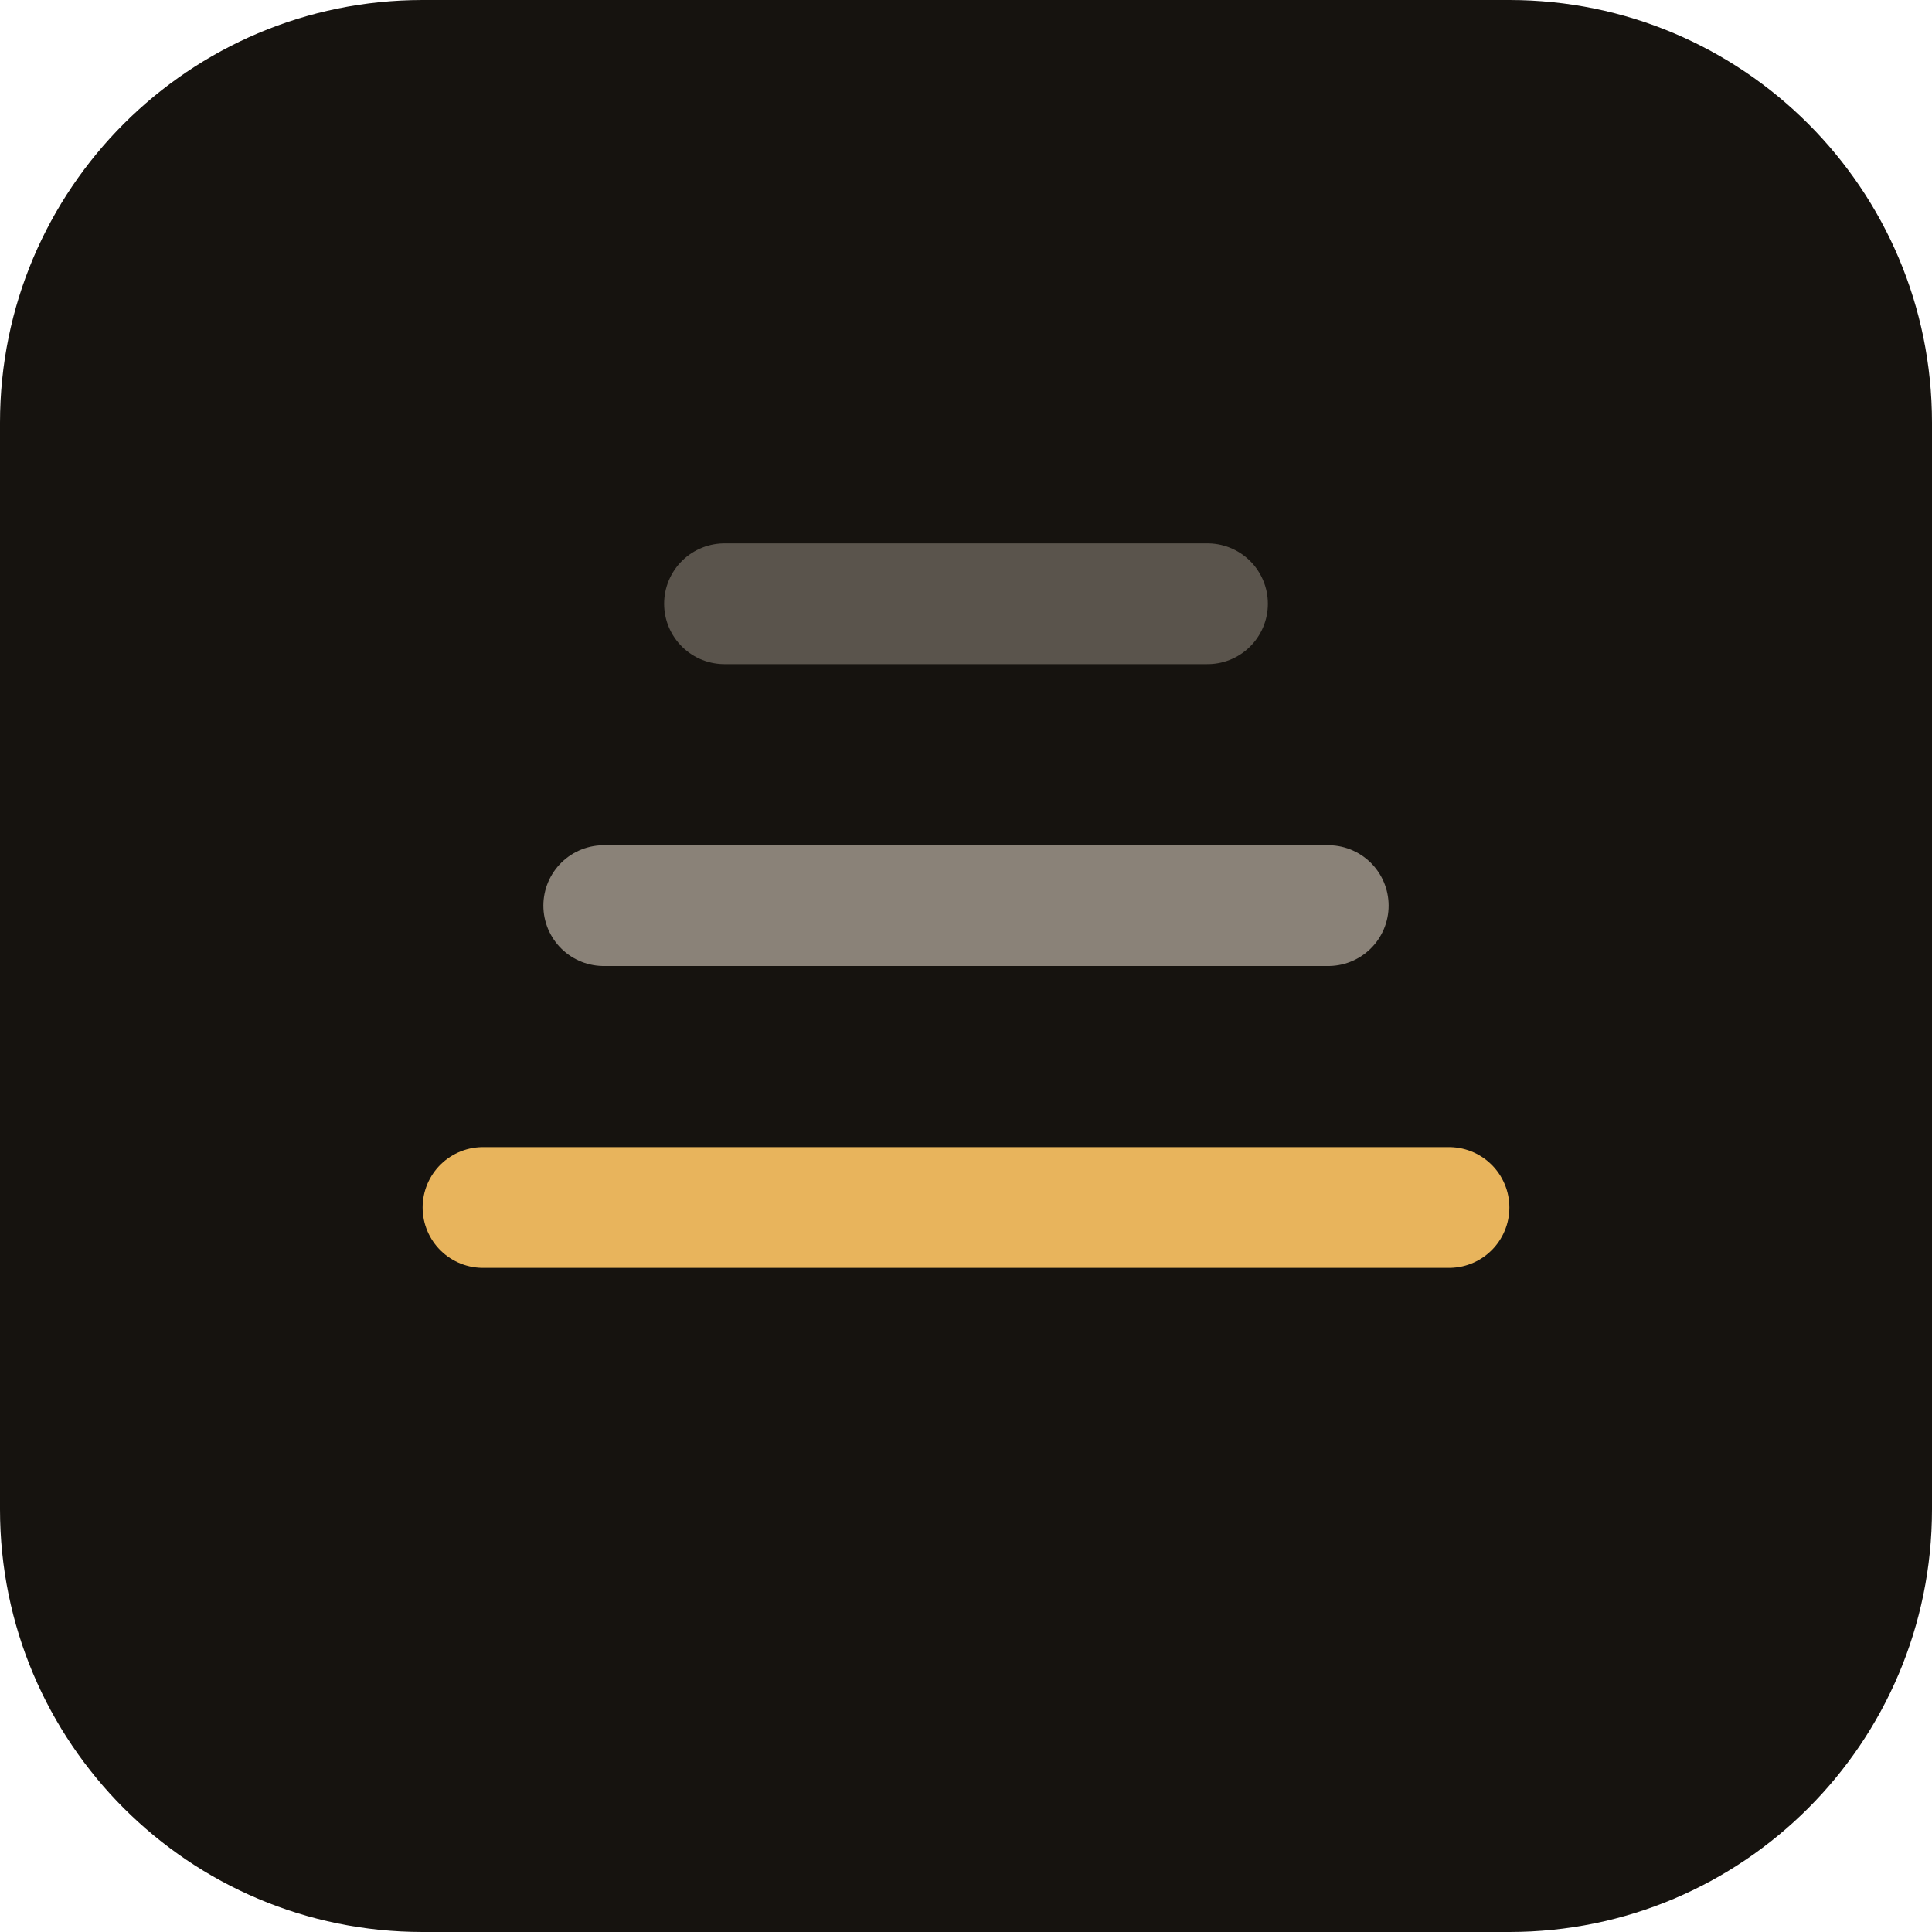
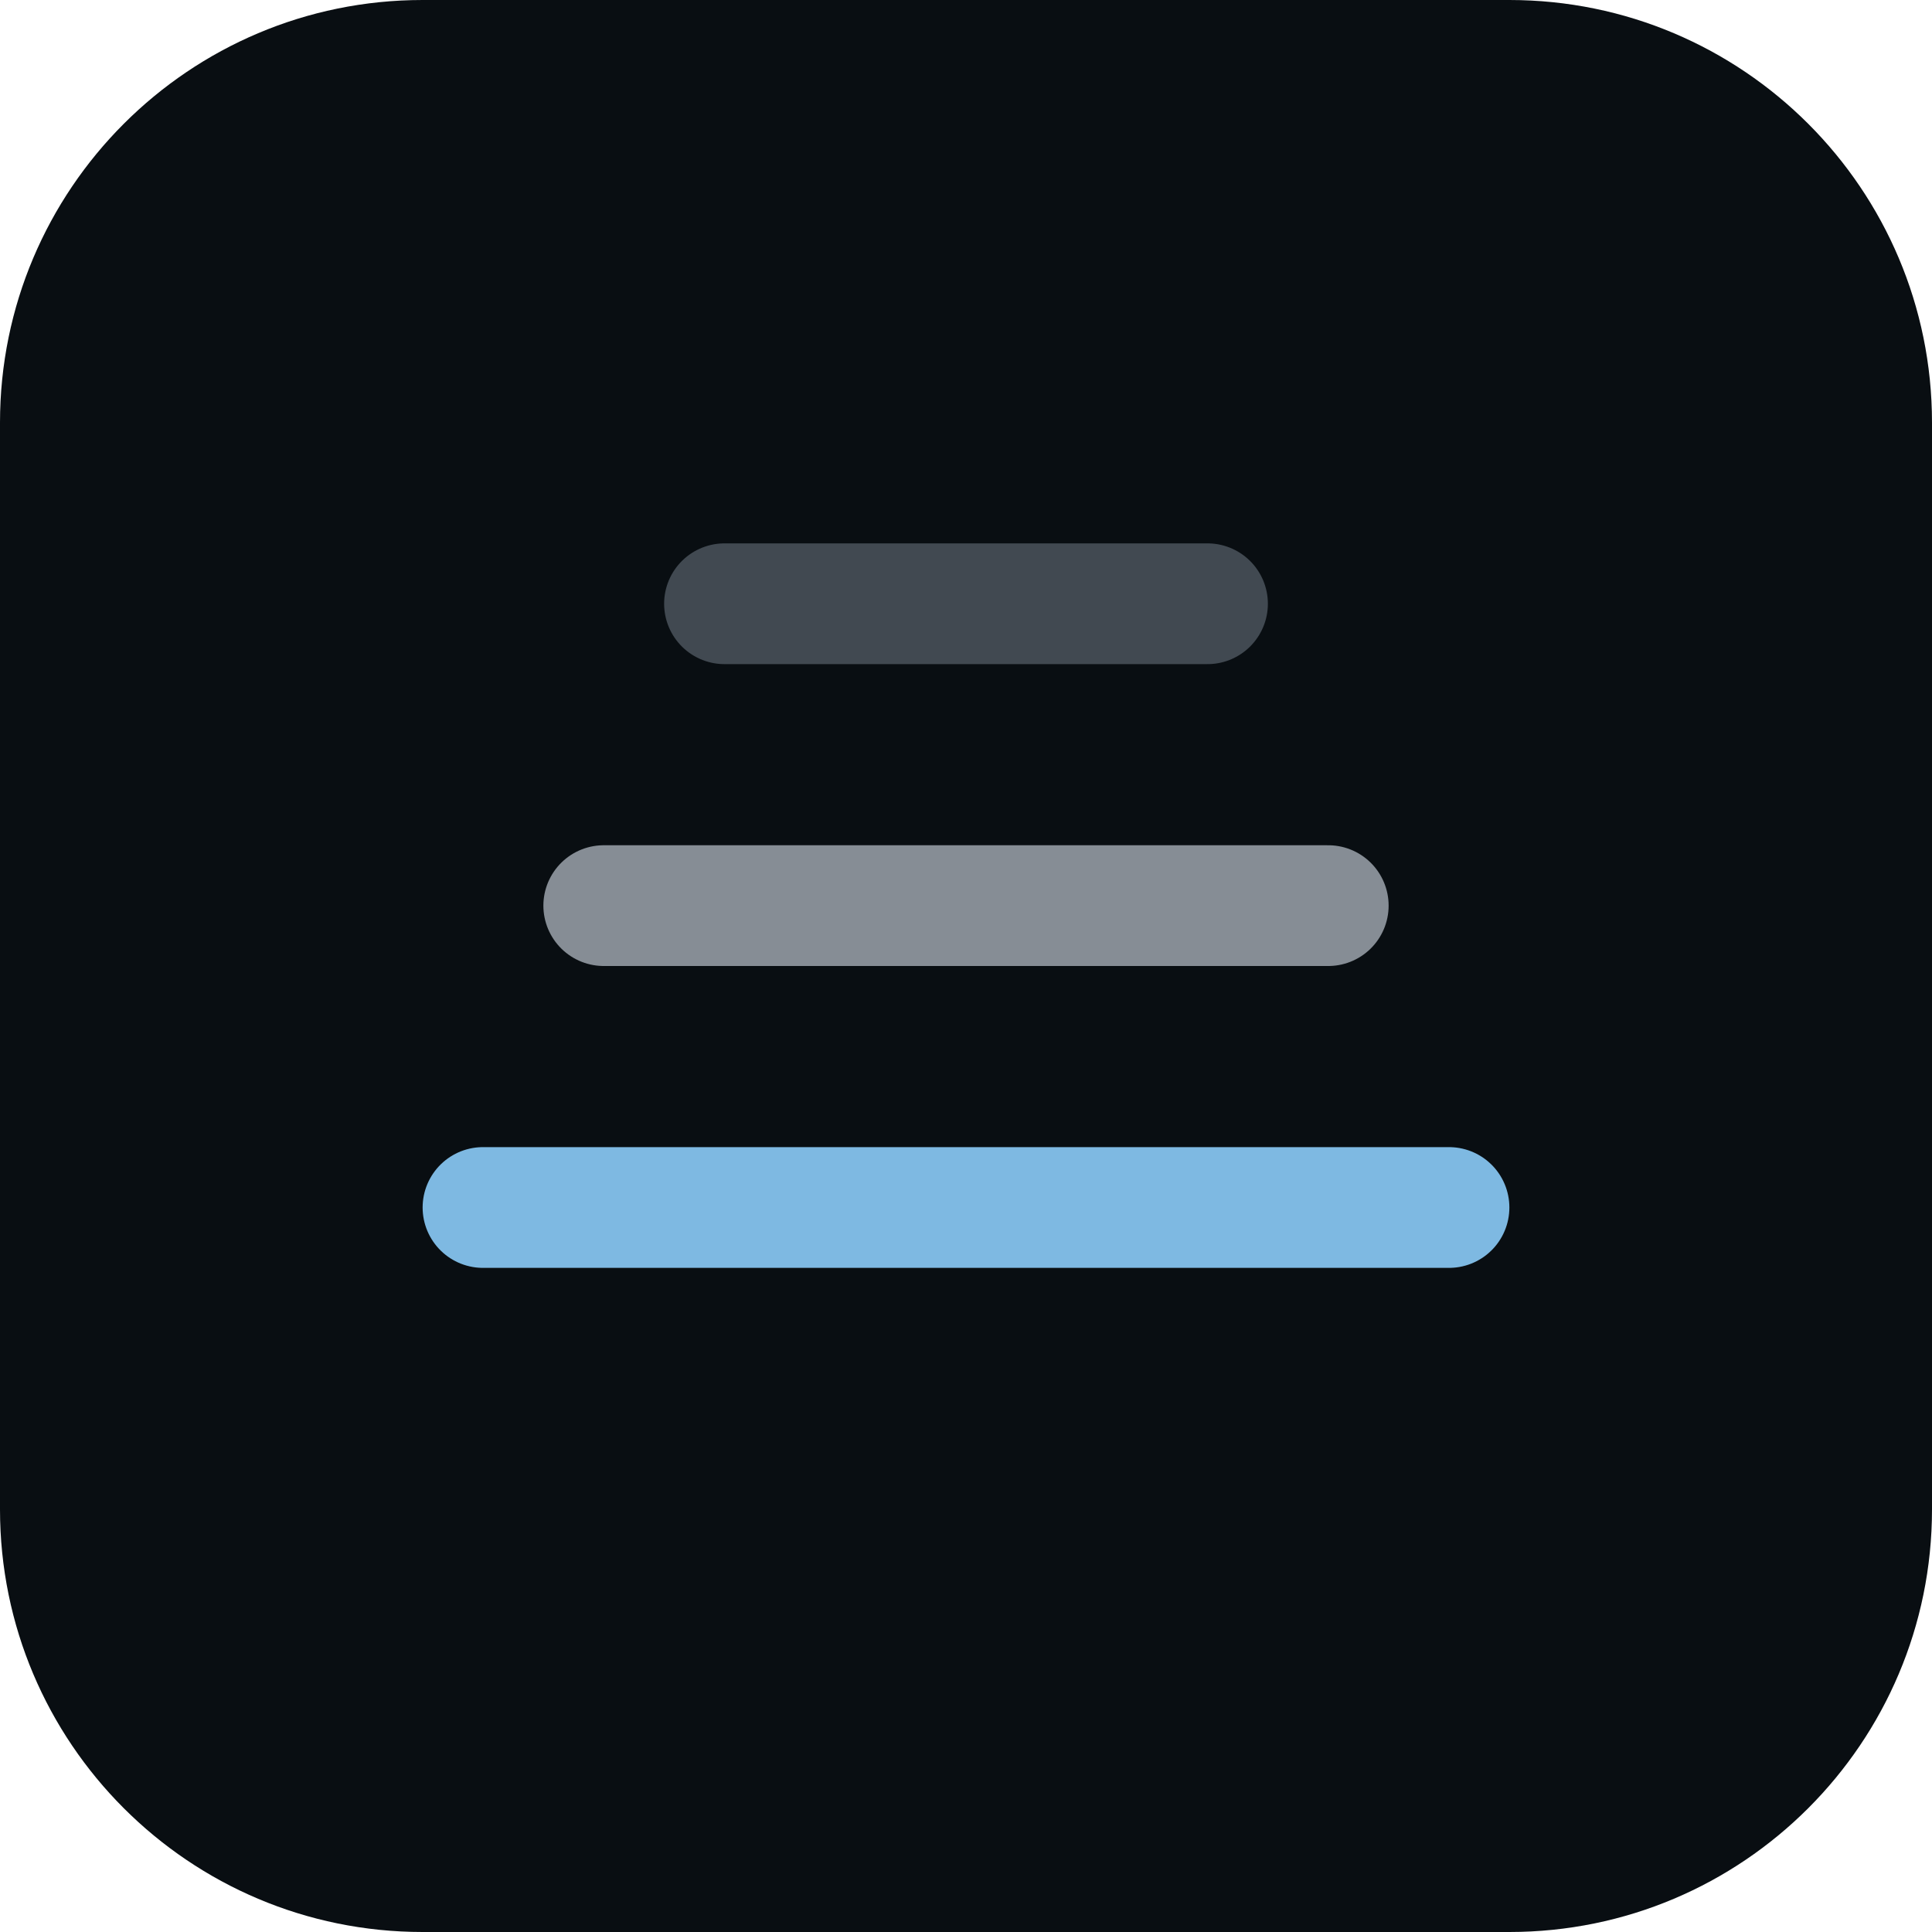
<svg xmlns="http://www.w3.org/2000/svg" viewBox="0 0 64 64">
-   <rect width="64" height="64" rx="14" fill="#16130f" />
-   <path d="M16 40h32" stroke="#e8b45c" stroke-width="4" stroke-linecap="round" />
-   <path d="M20 30h24" stroke="#8a8278" stroke-width="4" stroke-linecap="round" />
-   <path d="M24 20h16" stroke="#5a544c" stroke-width="4" stroke-linecap="round" />
+   <rect width="64" height="64" rx="14" fill="#090e12" />
+   <path d="M16 40h32" stroke="#7eb9e2" stroke-width="4" stroke-linecap="round" />
+   <path d="M20 30h24" stroke="#868d95" stroke-width="4" stroke-linecap="round" />
+   <path d="M24 20h16" stroke="#414951" stroke-width="4" stroke-linecap="round" />
</svg>
